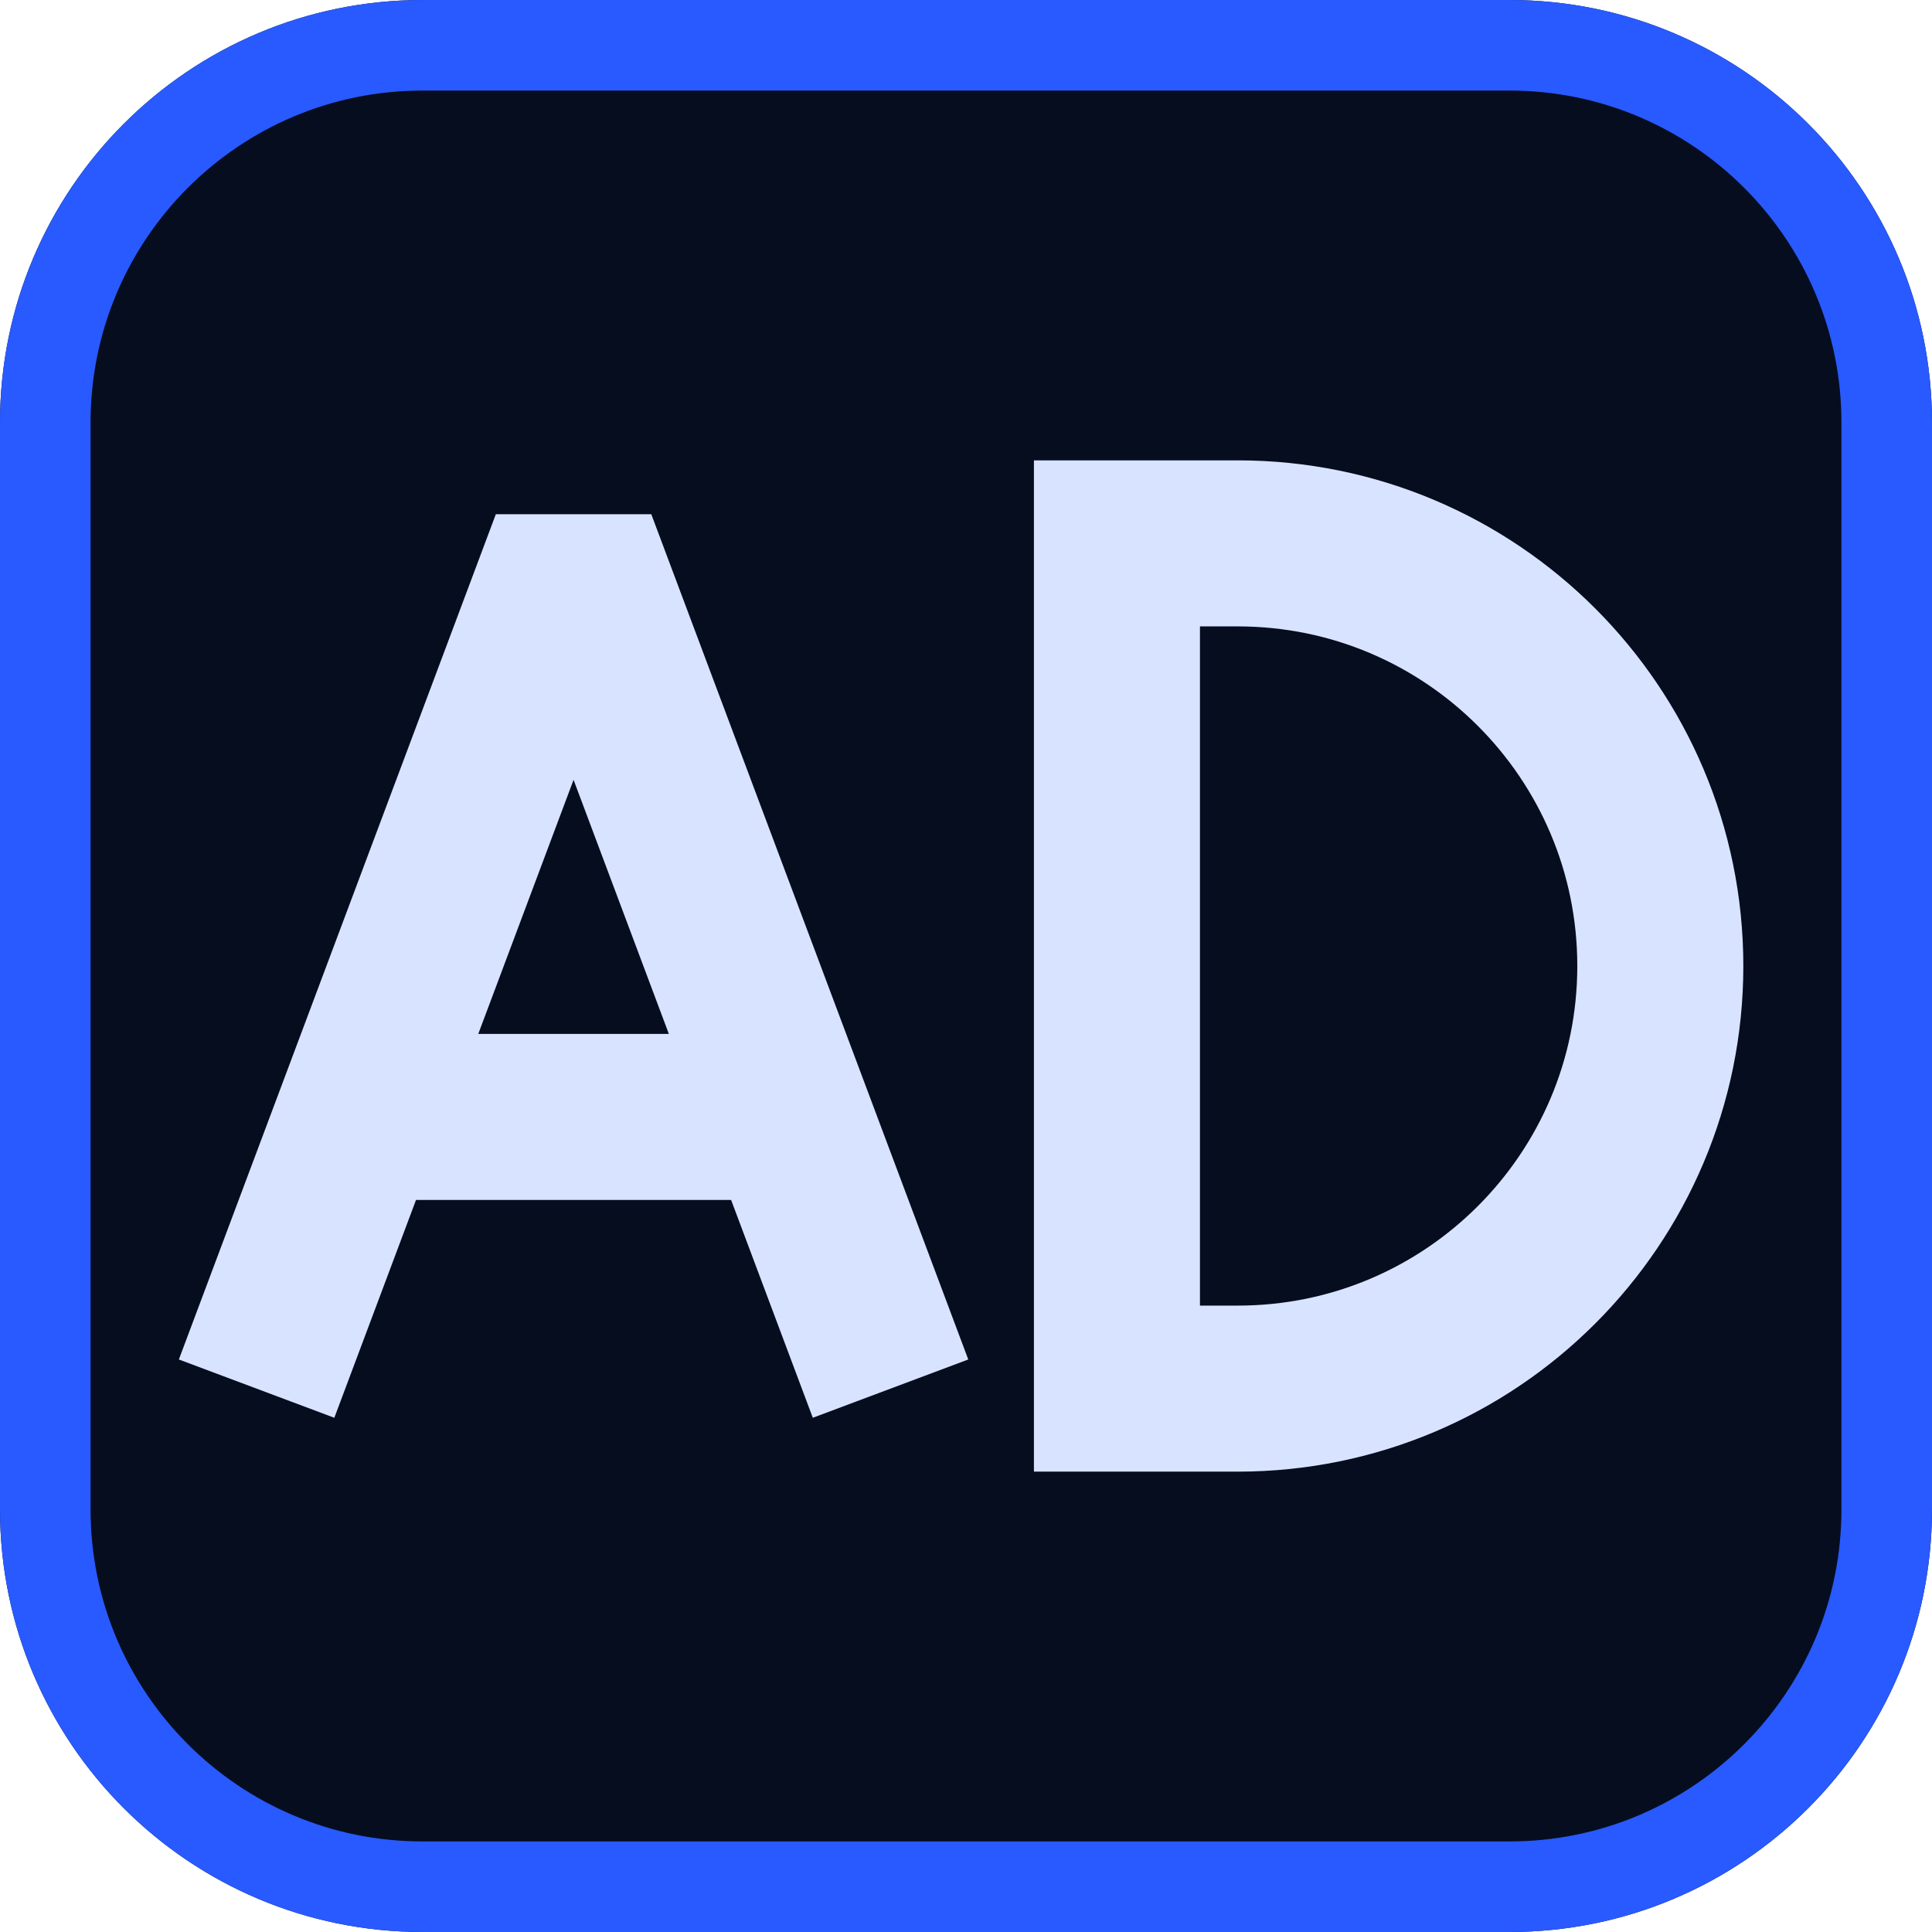
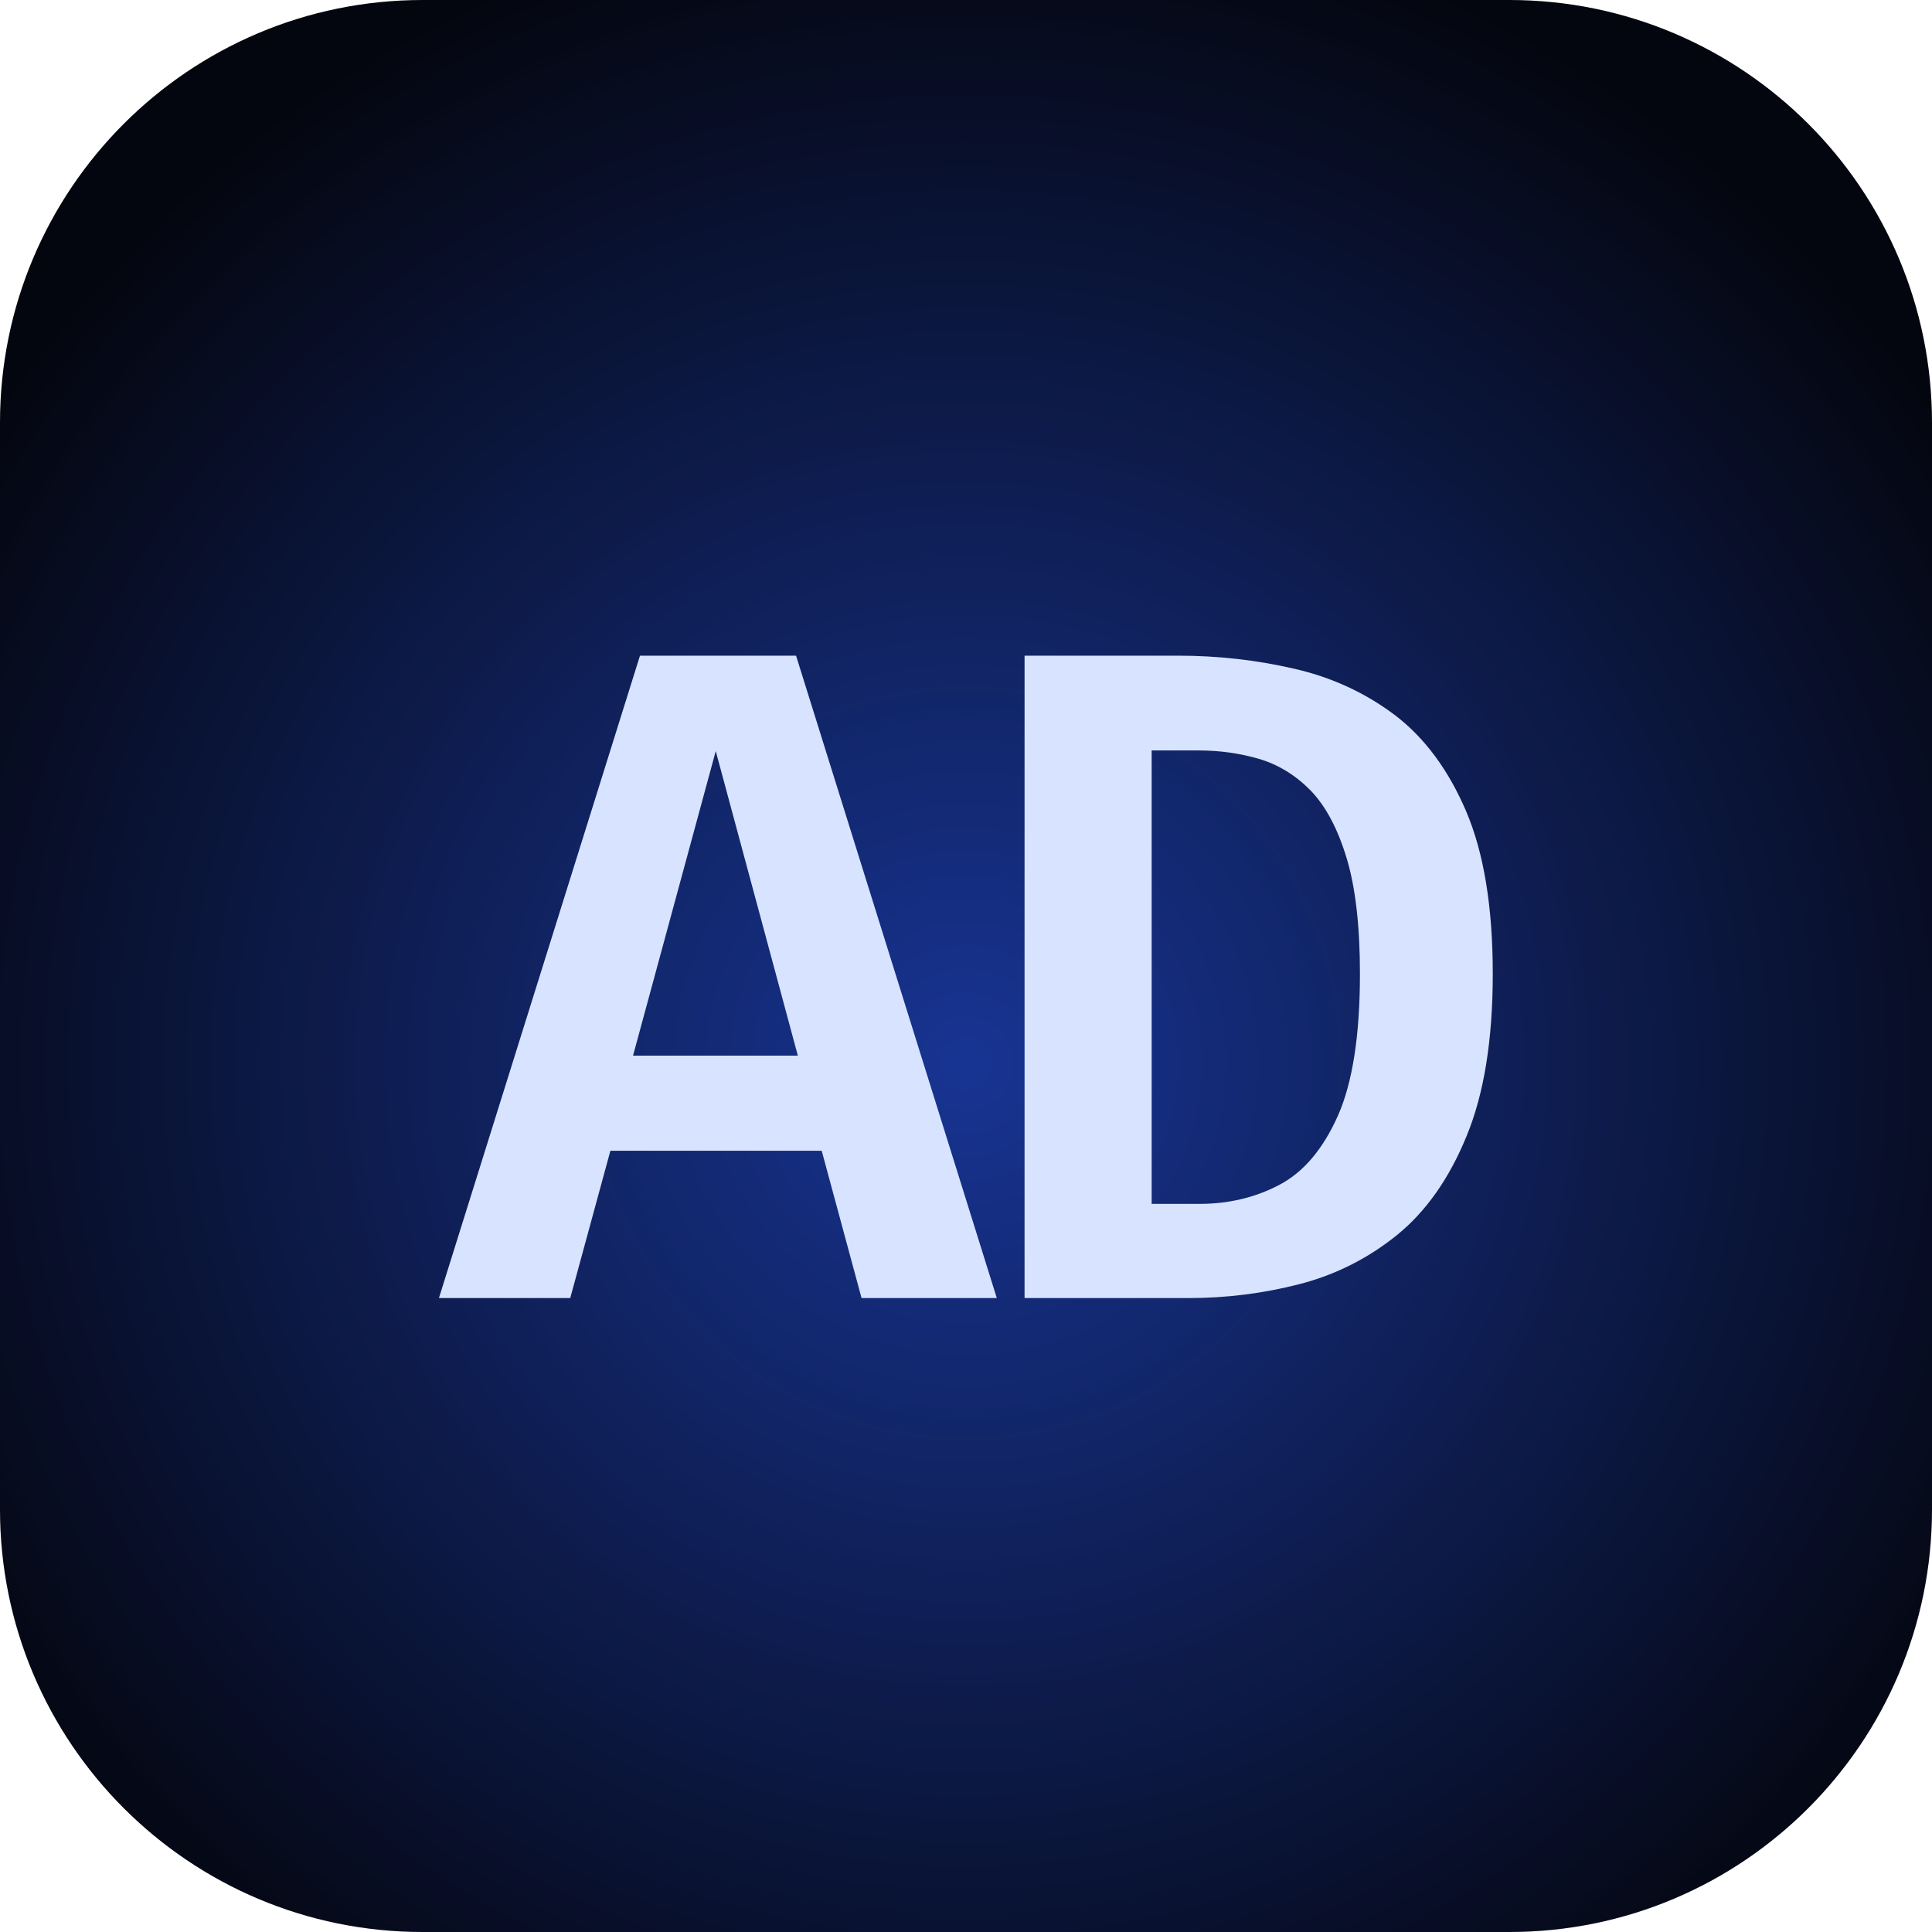
<svg xmlns="http://www.w3.org/2000/svg" viewBox="0 0 64 64" role="img" aria-label="AD">
-   <rect width="64" height="64" rx="14" fill="#060d1f" />
-   <rect id="ring" x="1.5" y="1.5" width="61" height="61" rx="12.5" fill="none" stroke="#285aff" stroke-width="3" />
-   <g fill="none" stroke="#d8e4ff" stroke-width="5.5" stroke-linejoin="bevel" transform="translate(-1 0)">
-     <path d="M9.5 46L20 18L30.5 46" />
-     <path d="M13.5 37H26.5" />
-     <path d="M38 18V46H42A14 14 0 0 0 42 18Z" stroke-linejoin="miter" />
-   </g>
+   <defs>
+     <radialGradient id="glow" cx="50%" cy="55%" r="60%">
+       <stop offset="0" stop-color="#285aff" stop-opacity="0.55" />
+       <stop offset="1" stop-color="#285aff" stop-opacity="0" />
+     </radialGradient>
+   </defs>
+   <rect width="64" height="64" rx="14" fill="#04060f" />
+   <rect width="64" height="64" rx="14" fill="url(#glow)" />
+   <path fill="#d8e4ff" d="M28.54 43L27.22 38.12L20.22 38.12L18.89 43L14.54 43L21.20 21.72L26.37 21.72L33.02 43L28.54 43M23.71 24.88L20.97 34.97L26.43 34.97L23.71 24.88M49.45 32.26Q49.45 35.54 48.58 37.64Q47.72 39.74 46.28 40.91Q44.83 42.08 43.04 42.54Q41.25 43 39.38 43L33.94 43L33.94 21.72L39.02 21.72Q41 21.72 42.86 22.15Q44.72 22.57 46.21 23.69Q47.69 24.82 48.57 26.88Q49.45 28.95 49.45 32.26M45.05 32.26Q45.05 29.89 44.61 28.43Q44.17 26.97 43.42 26.19Q42.66 25.42 41.71 25.14Q40.75 24.86 39.72 24.86L38.15 24.86L38.15 39.88L39.74 39.88Q41.18 39.88 42.38 39.25Q43.58 38.62 44.32 36.96Q45.05 35.31 45.05 32.26" />
</svg>
